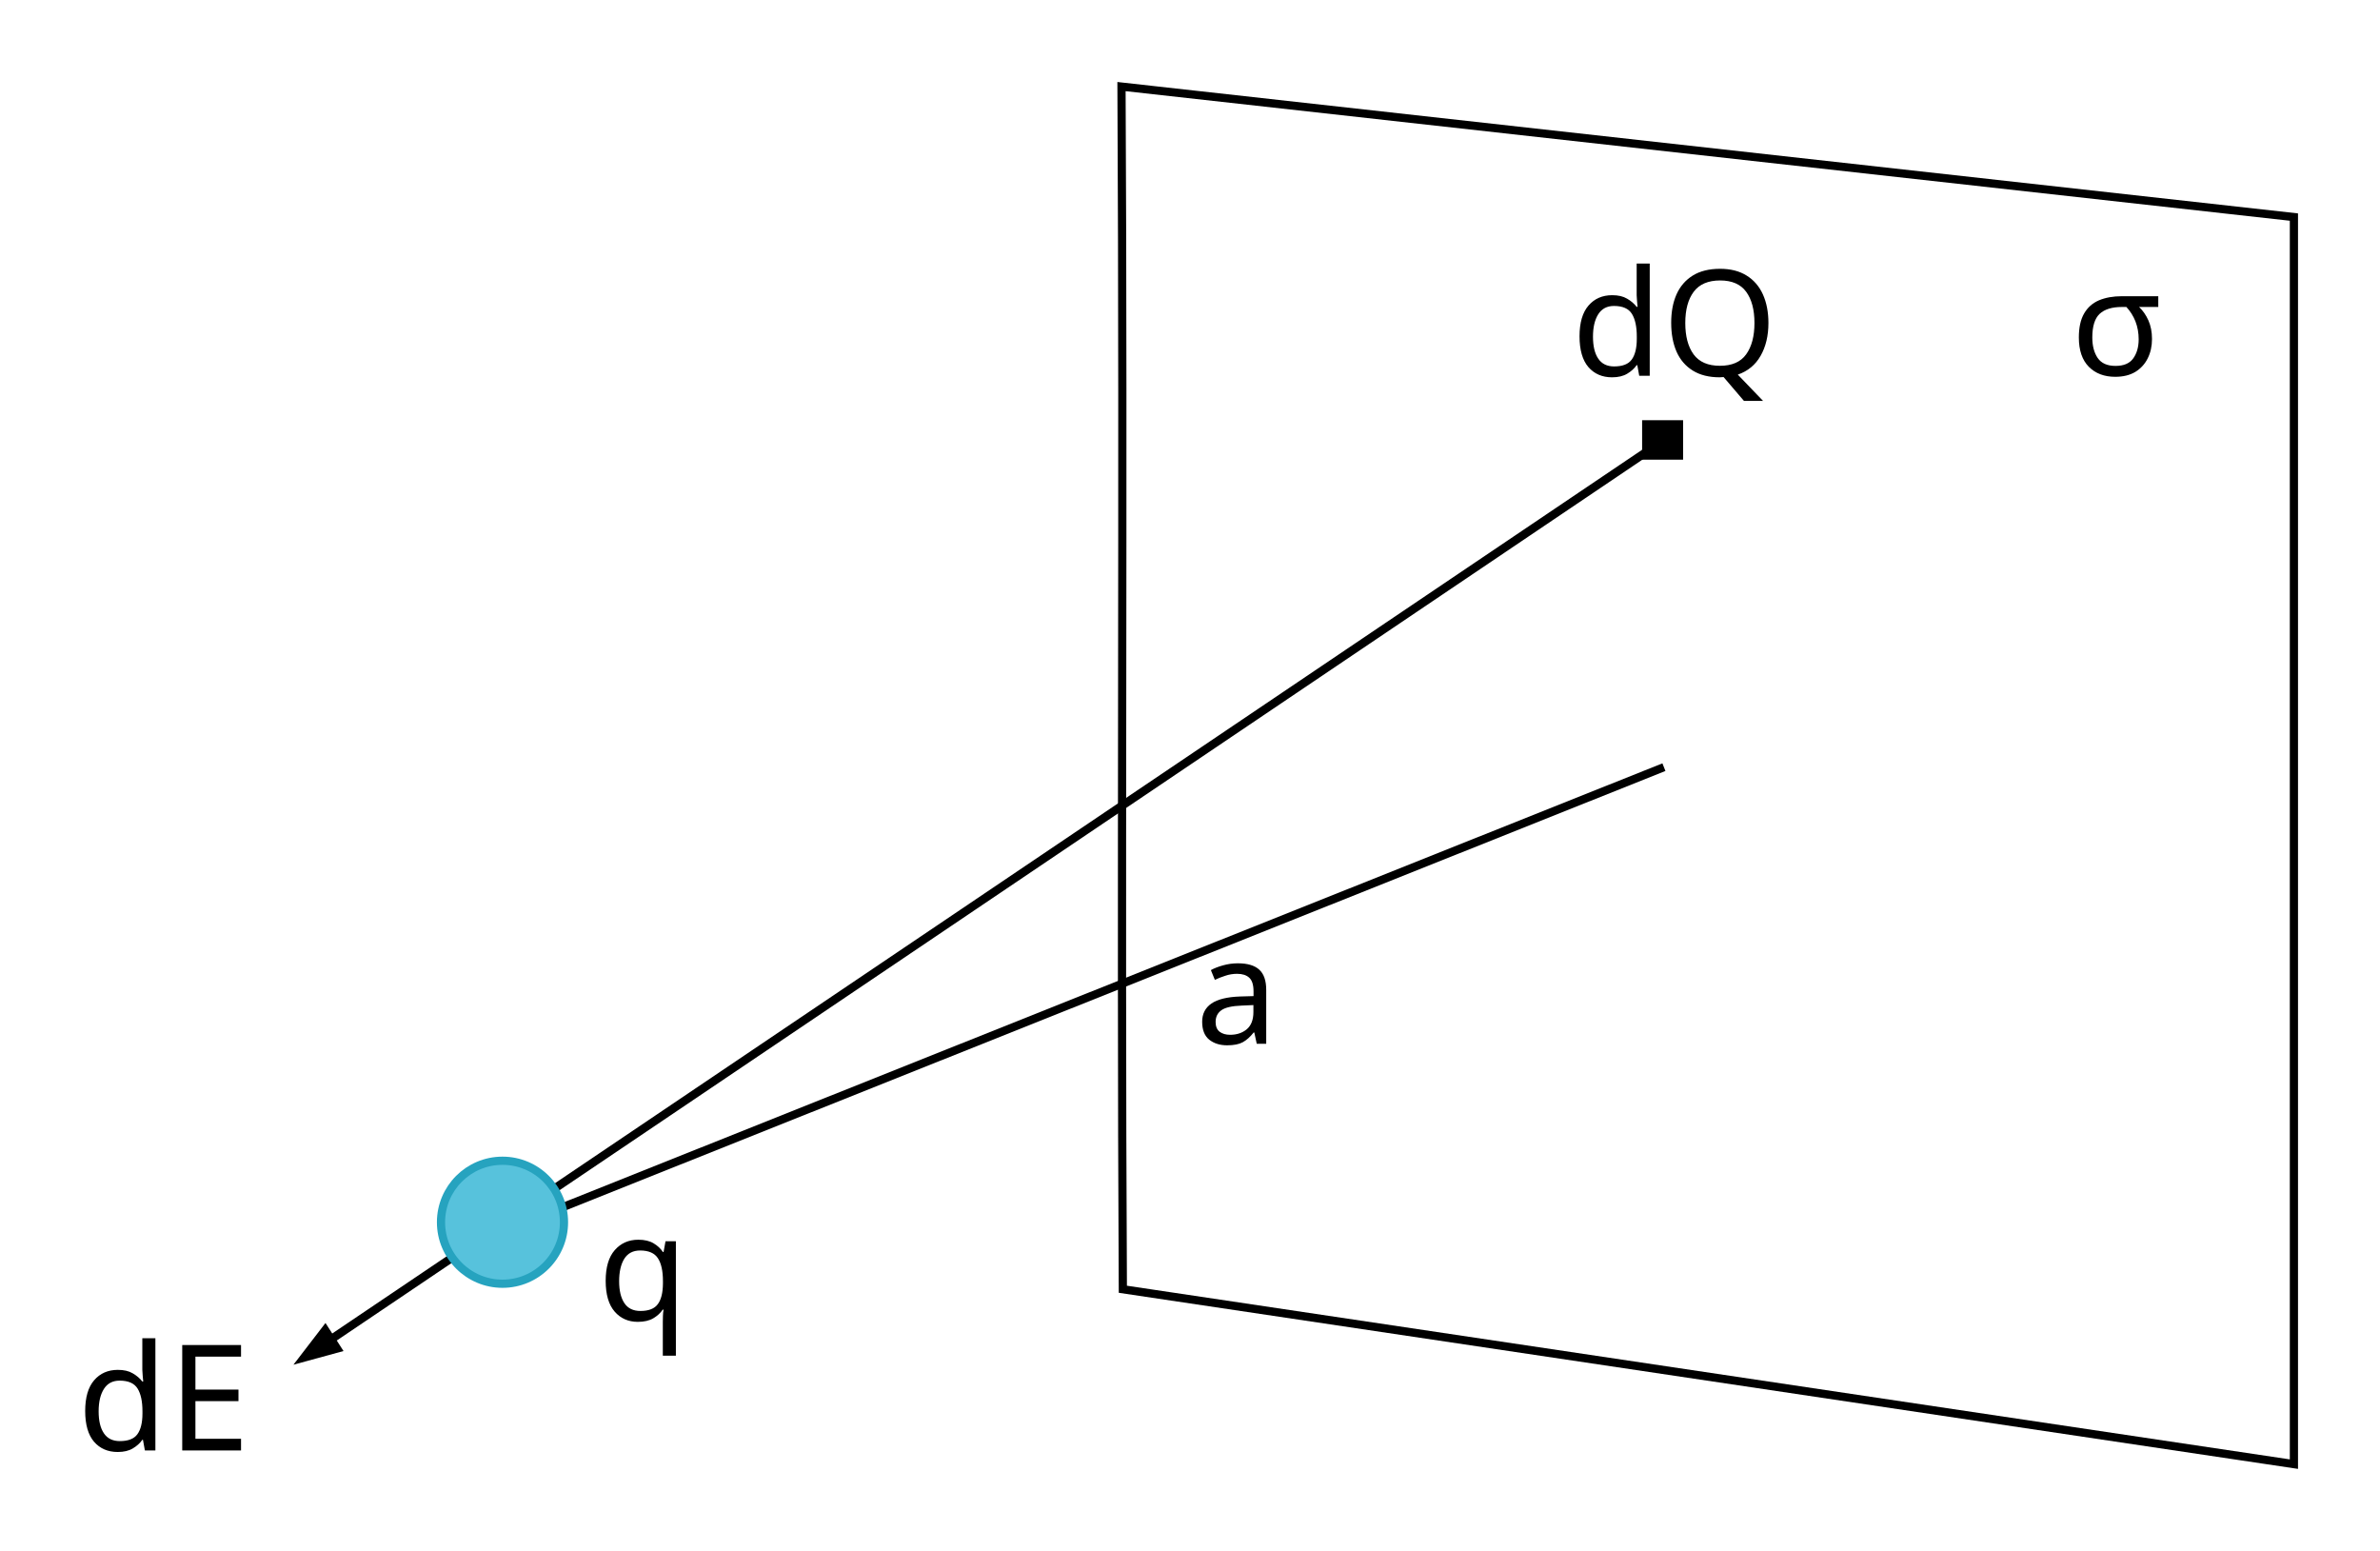
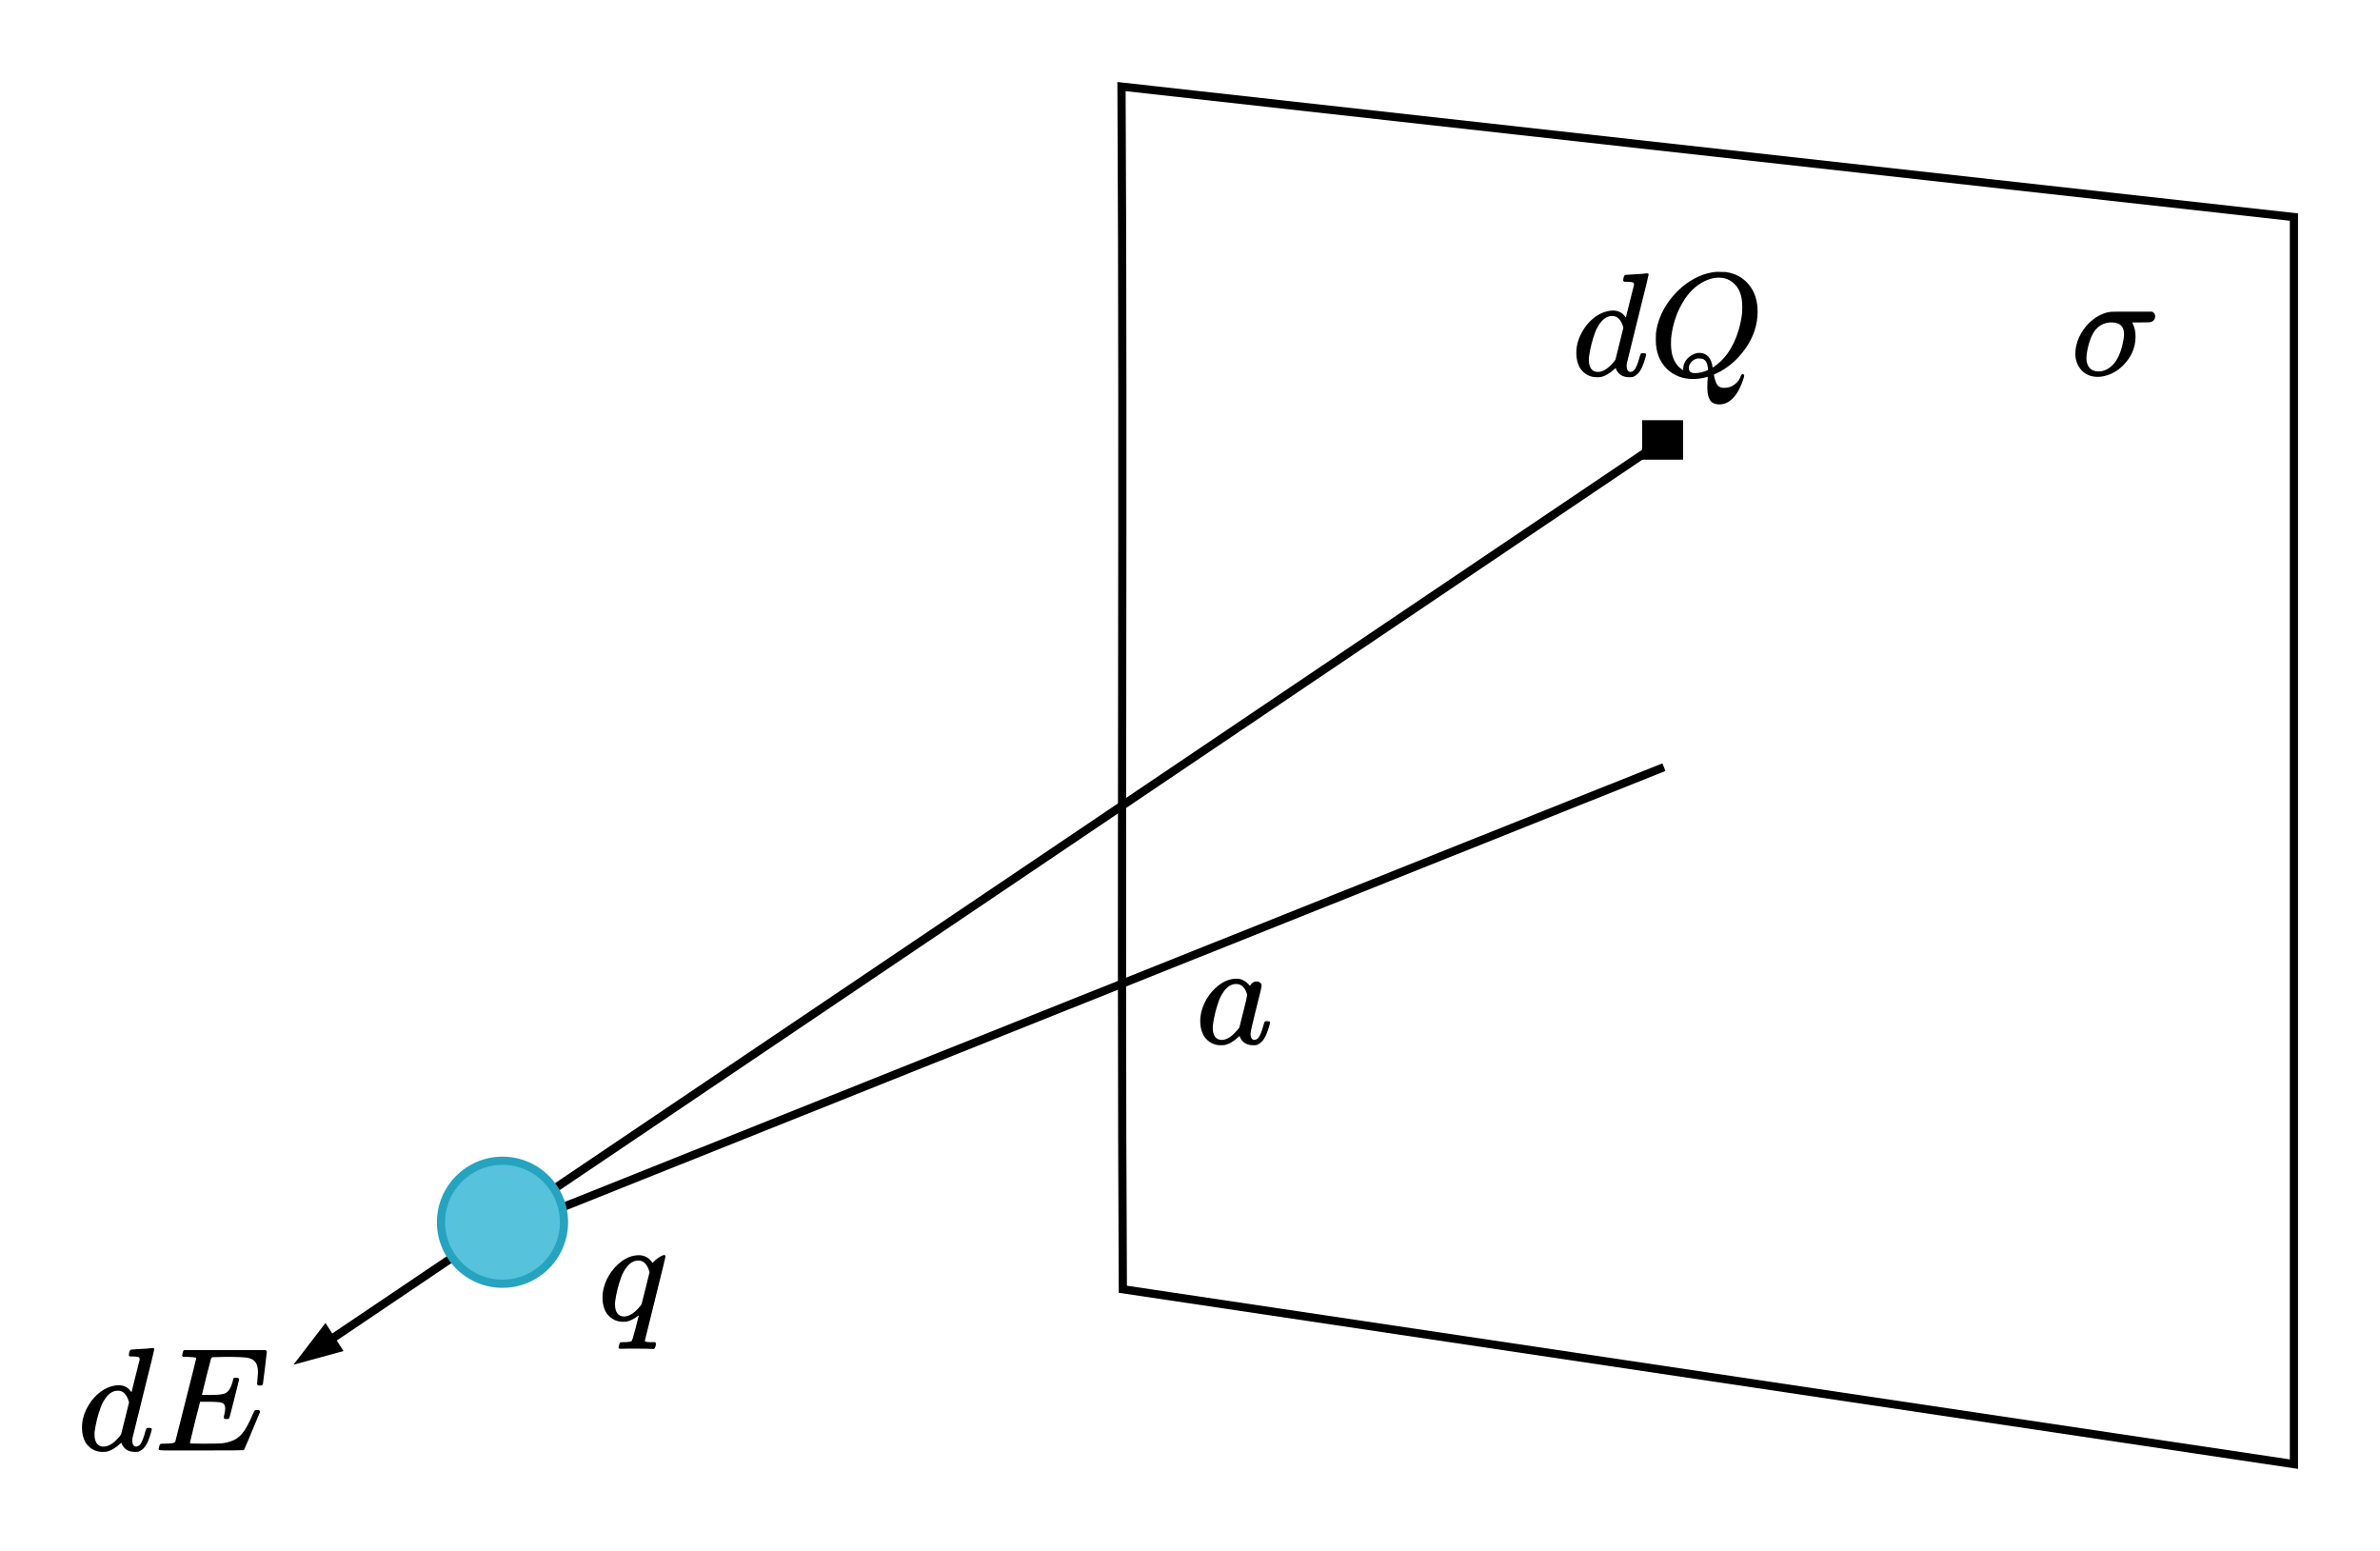
<svg xmlns="http://www.w3.org/2000/svg" width="290.29pt" height="189.139pt" viewBox="0 0 290.29 189.139" version="1.1" id="svg3336">
  <defs id="defs3338">
    <g id="g3340">
      <symbol overflow="visible" id="glyph0-0" style="overflow:visible">
        <path style="stroke:none" d="m 4.984,-4.281 0,-0.188 C 4.984,-4.602 4.988,-4.723 5,-4.828 5.02,-4.941 5.062,-5.055 5.125,-5.172 5.195,-5.297 5.289,-5.438 5.406,-5.594 5.531,-5.75 5.703,-5.941 5.922,-6.172 6.055,-6.316 6.176,-6.457 6.281,-6.594 6.395,-6.727 6.488,-6.867 6.562,-7.016 6.645,-7.172 6.707,-7.332 6.75,-7.5 6.801,-7.664 6.828,-7.852 6.828,-8.062 6.828,-8.5 6.727,-8.836 6.531,-9.078 6.344,-9.316 6.066,-9.438 5.703,-9.438 c -0.188,0 -0.355,0.031 -0.5,0.094 -0.137,0.055 -0.258,0.133 -0.359,0.234 -0.105,0.105 -0.195,0.23 -0.266,0.375 -0.074,0.148 -0.137,0.309 -0.188,0.484 l -0.844,0 0,-1.141 c 0.344,-0.176 0.719,-0.332 1.125,-0.469 0.406,-0.133 0.801,-0.203 1.188,-0.203 0.414,0 0.766,0.047 1.047,0.141 0.289,0.086 0.523,0.199 0.703,0.344 0.188,0.148 0.32,0.324 0.406,0.531 0.082,0.211 0.125,0.434 0.125,0.672 0,0.219 -0.027,0.422 -0.078,0.609 -0.043,0.18 -0.117,0.355 -0.219,0.531 C 7.738,-7.055 7.598,-6.863 7.422,-6.656 7.242,-6.445 7.031,-6.211 6.781,-5.953 6.594,-5.754 6.441,-5.594 6.328,-5.469 6.211,-5.344 6.125,-5.223 6.062,-5.109 6.008,-4.992 5.973,-4.875 5.953,-4.75 c -0.023,0.117 -0.031,0.258 -0.031,0.422 l 0,0.047 z m 1.094,0.969 0,1.406 -1.266,0 0,-1.406 z m 3.188,2.5 0,-10.359 -6.688,0 0,10.359 z m 0.906,-11.172 0,11.984 -8.5,0 0,-11.984 z m 0,0" id="path3343" />
      </symbol>
      <symbol overflow="visible" id="glyph0-1" style="overflow:visible">
        <path style="stroke:none" d="M 2.875,-4.75 C 2.227,-4.438 1.453,-4.113 0.547,-3.781 L 0.344,-4.516 c 0.945,-0.32 1.852,-0.688 2.719,-1.094 l 0.547,-2.5 C 3.941,-9.598 4.406,-10.707 5,-11.438 c 0.594,-0.727 1.301,-1.094 2.125,-1.094 0.395,0 0.719,0.086 0.969,0.25 0.25,0.168 0.43,0.391 0.547,0.672 0.113,0.281 0.172,0.594 0.172,0.938 0,0.543 -0.133,1.117 -0.391,1.719 -0.25,0.594 -0.684,1.188 -1.297,1.781 C 6.508,-6.586 5.617,-5.988 4.453,-5.375 l -0.562,2.531 C 3.754,-2.258 3.688,-1.82 3.688,-1.531 c 0,0.23 0.039,0.398 0.125,0.5 0.094,0.105 0.219,0.156 0.375,0.156 0.164,0 0.32,-0.035 0.469,-0.109 0.145,-0.07 0.297,-0.18 0.453,-0.328 0.156,-0.145 0.312,-0.316 0.469,-0.516 0.156,-0.195 0.332,-0.441 0.531,-0.734 l 0.625,0.453 c -0.406,0.555 -0.762,0.98 -1.062,1.281 C 5.379,-0.535 5.062,-0.301 4.719,-0.125 4.375,0.051 4.008,0.141 3.625,0.141 3.188,0.141 2.844,0.008 2.594,-0.25 2.352,-0.52 2.234,-0.883 2.234,-1.344 c 0,-0.445 0.082,-1.016 0.25,-1.703 z M 4.641,-6.234 C 5.609,-6.828 6.352,-7.531 6.875,-8.344 c 0.531,-0.82 0.797,-1.672 0.797,-2.547 0,-0.301 -0.059,-0.531 -0.172,-0.688 -0.117,-0.164 -0.277,-0.25 -0.484,-0.25 -0.293,0 -0.547,0.117 -0.766,0.344 -0.211,0.219 -0.402,0.559 -0.578,1.016 -0.168,0.449 -0.336,1.047 -0.5,1.797 z m 0,0" id="path3346" />
      </symbol>
      <symbol overflow="visible" id="glyph1-0" style="overflow:visible">
        <path style="stroke:none" d="m 2.5,0 0,-11.25 9,0 0,11.25 z m 0.281,-0.281 8.438,0 0,-10.688 -8.438,0 z m 0,0" id="path3349" />
      </symbol>
      <symbol overflow="visible" id="glyph1-1" style="overflow:visible">
        <path style="stroke:none" d="m 5.125,-1.156 c -0.824,0.637 -1.344,1.008 -1.562,1.109 -0.312,0.145 -0.648,0.219 -1,0.219 -0.562,0 -1.027,-0.188 -1.391,-0.562 -0.355,-0.383 -0.531,-0.891 -0.531,-1.516 0,-0.395 0.086,-0.734 0.266,-1.016 0.238,-0.406 0.656,-0.781 1.25,-1.125 C 2.75,-4.398 3.738,-4.828 5.125,-5.328 l 0,-0.328 C 5.125,-6.457 4.992,-7.004 4.734,-7.297 4.484,-7.598 4.113,-7.75 3.625,-7.75 c -0.367,0 -0.656,0.102 -0.875,0.297 -0.219,0.199 -0.328,0.43 -0.328,0.688 l 0.016,0.5 c 0,0.273 -0.074,0.48 -0.219,0.625 -0.137,0.148 -0.312,0.219 -0.531,0.219 -0.219,0 -0.398,-0.07 -0.531,-0.219 -0.137,-0.156 -0.203,-0.363 -0.203,-0.625 0,-0.5 0.254,-0.957 0.766,-1.375 0.52,-0.426 1.242,-0.641 2.172,-0.641 0.719,0 1.305,0.121 1.766,0.359 0.344,0.18 0.598,0.461 0.766,0.844 0.102,0.25 0.156,0.766 0.156,1.547 l 0,2.734 c 0,0.773 0.008,1.246 0.031,1.422 0.031,0.168 0.078,0.281 0.141,0.344 0.07,0.055 0.156,0.078 0.25,0.078 0.094,0 0.176,-0.02 0.25,-0.062 0.113,-0.07 0.348,-0.285 0.703,-0.641 l 0,0.5 c -0.656,0.875 -1.281,1.312 -1.875,1.312 -0.293,0 -0.523,-0.102 -0.688,-0.297 C 5.223,-0.336 5.133,-0.676 5.125,-1.156 Z m 0,-0.578 0,-3.062 c -0.887,0.355 -1.461,0.605 -1.719,0.75 C 2.945,-3.797 2.617,-3.531 2.422,-3.25 2.223,-2.969 2.125,-2.66 2.125,-2.328 c 0,0.43 0.125,0.781 0.375,1.062 0.25,0.273 0.535,0.406 0.859,0.406 0.445,0 1.035,-0.289 1.766,-0.875 z m 0,0" id="path3352" />
      </symbol>
      <symbol overflow="visible" id="glyph1-2" style="overflow:visible">
        <path style="stroke:none" d="M 6.25,-0.906 C 5.852,-0.5 5.469,-0.203 5.094,-0.016 4.719,0.16 4.316,0.25 3.891,0.25 3.004,0.25 2.234,-0.113 1.578,-0.844 0.922,-1.582 0.594,-2.531 0.594,-3.688 c 0,-1.156 0.363,-2.211 1.094,-3.172 0.727,-0.957 1.66,-1.438 2.797,-1.438 0.719,0 1.305,0.227 1.766,0.672 l 0,-1.484 c 0,-0.914 -0.023,-1.477 -0.062,-1.688 -0.043,-0.219 -0.109,-0.363 -0.203,-0.438 -0.094,-0.07 -0.215,-0.109 -0.359,-0.109 -0.156,0 -0.359,0.047 -0.609,0.141 L 4.906,-11.516 7.297,-12.5 l 0.406,0 0,9.312 c 0,0.938 0.02,1.512 0.062,1.719 0.039,0.211 0.109,0.355 0.203,0.438 0.102,0.086 0.219,0.125 0.344,0.125 0.156,0 0.367,-0.051 0.641,-0.156 l 0.094,0.312 -2.391,1 -0.406,0 z m 0,-0.609 0,-4.156 C 6.219,-6.066 6.113,-6.426 5.938,-6.75 5.758,-7.082 5.523,-7.332 5.234,-7.5 4.941,-7.664 4.66,-7.75 4.391,-7.75 3.867,-7.75 3.406,-7.52 3,-7.062 c -0.531,0.617 -0.797,1.508 -0.797,2.672 0,1.188 0.254,2.102 0.766,2.734 0.52,0.625 1.098,0.938 1.734,0.938 0.531,0 1.047,-0.266 1.547,-0.797 z m 0,0" id="path3355" />
      </symbol>
      <symbol overflow="visible" id="glyph2-0" style="overflow:visible">
        <path style="stroke:none" d="m 2.5,0 0,-11.25 9,0 0,11.25 z m 0.281,-0.281 8.438,0 0,-10.688 -8.438,0 z m 0,0" id="path3358" />
      </symbol>
      <symbol overflow="visible" id="glyph2-1" style="overflow:visible">
        <path style="stroke:none" d="m 8.531,-7.953 -2.875,9.938 c -0.125,0.445 -0.188,0.738 -0.188,0.875 0,0.133 0.031,0.25 0.094,0.344 0.07,0.094 0.164,0.164 0.281,0.219 0.188,0.07 0.426,0.109 0.719,0.109 l -0.094,0.312 -4.203,0 0.078,-0.312 C 2.914,3.477 3.273,3.426 3.422,3.375 3.641,3.289 3.82,3.145 3.969,2.938 4.113,2.738 4.273,2.32 4.453,1.688 L 5.656,-2.641 C 4.883,-1.516 4.164,-0.723 3.5,-0.266 3.02,0.055 2.578,0.219 2.172,0.219 1.586,0.219 1.145,-0.02 0.844,-0.5 0.539,-0.977 0.391,-1.492 0.391,-2.047 c 0,-0.883 0.27,-1.812 0.812,-2.781 C 1.754,-5.805 2.473,-6.602 3.359,-7.219 4.055,-7.707 4.688,-7.953 5.25,-7.953 c 0.414,0 0.758,0.105 1.031,0.312 C 6.551,-7.441 6.75,-7.125 6.875,-6.688 l 0.281,-0.984 z m -2,1.719 c 0,-0.375 -0.117,-0.68 -0.344,-0.922 -0.23,-0.25 -0.512,-0.375 -0.844,-0.375 -0.719,0 -1.477,0.621 -2.266,1.859 -0.781,1.23 -1.172,2.387 -1.172,3.469 0,0.449 0.094,0.789 0.281,1.016 0.195,0.219 0.438,0.328 0.719,0.328 0.363,0 0.77,-0.195 1.219,-0.594 0.688,-0.602 1.258,-1.375 1.719,-2.312 0.457,-0.945 0.688,-1.77 0.688,-2.469 z m 0,0" id="path3361" />
      </symbol>
      <symbol overflow="visible" id="glyph2-2" style="overflow:visible">
        <path style="stroke:none" d="M 5.266,0.266 3,2.109 c 0.352,-0.062 0.68,-0.094 0.984,-0.094 0.301,0 0.57,0.016 0.812,0.047 0.25,0.039 0.781,0.148 1.594,0.328 0.82,0.188 1.539,0.281 2.156,0.281 0.645,0 1.191,-0.117 1.641,-0.344 0.457,-0.219 0.898,-0.594 1.328,-1.125 L 11.812,1.344 C 11.207,2.207 10.492,2.832 9.672,3.219 8.859,3.602 7.988,3.797 7.062,3.797 6.551,3.797 5.852,3.695 4.969,3.5 3.613,3.195 2.672,3.047 2.141,3.047 1.93,3.047 1.758,3.062 1.625,3.094 1.5,3.125 1.312,3.195 1.062,3.312 L 0.859,3.062 4.453,0.219 C 3.336,0.062 2.492,-0.426 1.922,-1.25 1.348,-2.07 1.062,-2.953 1.062,-3.891 1.062,-5.172 1.445,-6.5 2.219,-7.875 3,-9.25 3.992,-10.312 5.203,-11.062 c 1.207,-0.75 2.395,-1.125 3.562,-1.125 0.875,0 1.613,0.18 2.219,0.531 0.613,0.344 1.086,0.855 1.422,1.531 0.332,0.668 0.5,1.355 0.5,2.062 0,1.344 -0.387,2.711 -1.156,4.094 -0.762,1.375 -1.715,2.422 -2.859,3.141 -1.137,0.711 -2.344,1.07 -3.625,1.094 z M 8.562,-11.625 c -0.586,0 -1.156,0.148 -1.719,0.438 -0.562,0.281 -1.121,0.758 -1.672,1.422 C 4.617,-9.109 4.125,-8.25 3.688,-7.188 3.156,-5.875 2.891,-4.633 2.891,-3.469 c 0,0.836 0.211,1.574 0.641,2.219 0.426,0.637 1.082,0.953 1.969,0.953 0.531,0 1.051,-0.129 1.562,-0.391 0.52,-0.258 1.055,-0.707 1.609,-1.344 0.695,-0.812 1.281,-1.836 1.75,-3.078 0.477,-1.25 0.719,-2.41 0.719,-3.484 0,-0.789 -0.215,-1.492 -0.641,-2.109 C 10.07,-11.316 9.426,-11.625 8.562,-11.625 Z m 0,0" id="path3364" />
      </symbol>
      <symbol overflow="visible" id="glyph2-3" style="overflow:visible">
        <path style="stroke:none" d="M 0.938,-7.469 3.969,-7.953 2.703,-3.688 c 1.031,-1.75 1.961,-2.973 2.797,-3.672 0.477,-0.395 0.863,-0.594 1.156,-0.594 0.195,0 0.348,0.059 0.453,0.172 0.113,0.117 0.172,0.281 0.172,0.5 0,0.387 -0.102,0.758 -0.297,1.109 C 6.848,-5.91 6.645,-5.781 6.375,-5.781 c -0.137,0 -0.25,-0.039 -0.344,-0.125 C 5.938,-6 5.879,-6.133 5.859,-6.312 5.848,-6.426 5.82,-6.504 5.781,-6.547 c -0.055,-0.039 -0.109,-0.062 -0.172,-0.062 -0.105,0 -0.199,0.023 -0.281,0.062 C 5.172,-6.461 4.938,-6.234 4.625,-5.859 4.145,-5.285 3.617,-4.539 3.047,-3.625 2.805,-3.238 2.598,-2.801 2.422,-2.312 2.172,-1.645 2.031,-1.242 2,-1.109 L 1.719,0 0.375,0 2,-5.453 C 2.188,-6.086 2.281,-6.539 2.281,-6.812 2.281,-6.914 2.234,-7.004 2.141,-7.078 2.023,-7.172 1.867,-7.219 1.672,-7.219 1.555,-7.219 1.332,-7.191 1,-7.141 Z m 0,0" id="path3367" />
      </symbol>
      <symbol overflow="visible" id="glyph2-4" style="overflow:visible">
        <path style="stroke:none" d="m 5.828,-11.281 -1.359,4.719 1.109,0 c 0.801,0 1.379,-0.117 1.734,-0.359 0.352,-0.25 0.66,-0.703 0.922,-1.359 l 0.328,0 -1.219,4.328 -0.359,0 c 0.102,-0.363 0.156,-0.676 0.156,-0.938 0,-0.25 -0.055,-0.445 -0.156,-0.594 C 6.891,-5.641 6.75,-5.754 6.562,-5.828 6.383,-5.898 6.008,-5.938 5.438,-5.938 l -1.125,0 L 3.156,-2 c -0.117,0.387 -0.172,0.68 -0.172,0.875 0,0.156 0.07,0.293 0.219,0.406 0.102,0.086 0.352,0.125 0.75,0.125 l 1.062,0 C 6.148,-0.594 7.062,-0.797 7.75,-1.203 8.445,-1.609 9.066,-2.312 9.609,-3.312 l 0.328,0 L 8.812,0 -0.406,0 -0.297,-0.328 c 0.457,-0.008 0.77,-0.051 0.938,-0.125 0.227,-0.102 0.395,-0.238 0.5,-0.406 0.156,-0.238 0.344,-0.738 0.562,-1.5 l 2.094,-7.188 c 0.164,-0.582 0.25,-1.023 0.25,-1.328 0,-0.227 -0.078,-0.406 -0.234,-0.531 -0.156,-0.125 -0.461,-0.188 -0.906,-0.188 l -0.188,0 0.109,-0.328 8.547,0 -0.734,2.875 -0.328,0 c 0.039,-0.27 0.062,-0.492 0.062,-0.672 0,-0.312 -0.074,-0.57 -0.219,-0.781 -0.199,-0.27 -0.492,-0.477 -0.875,-0.625 C 9,-11.227 8.352,-11.281 7.344,-11.281 Z m 0,0" id="path3370" />
      </symbol>
      <symbol overflow="visible" id="glyph3-0" style="overflow:visible">
        <path style="stroke:none" d="m 2.5,0 0,-11.25 9,0 0,11.25 z m 0.281,-0.281 8.438,0 0,-10.688 -8.438,0 z m 0,0" id="path3373" />
      </symbol>
      <symbol overflow="visible" id="glyph3-1" style="overflow:visible">
        <path style="stroke:none" d="m 6.688,-12.5 c 1.625,0 2.438,1.117 2.438,3.344 0,1.355 -0.328,2.852 -0.984,4.484 C 7.484,-3.035 6.727,-1.812 5.875,-1 5.031,-0.188 4.16,0.219 3.266,0.219 c -0.73,0 -1.324,-0.312 -1.781,-0.938 -0.461,-0.625 -0.688,-1.406 -0.688,-2.344 0,-0.594 0.129,-1.414 0.391,-2.469 0.258,-1.062 0.656,-2.129 1.188,-3.203 0.531,-1.07 1.191,-1.969 1.984,-2.688 C 5.148,-12.141 5.926,-12.5 6.688,-12.5 Z m 0.547,5.984 c 0.395,-1.238 0.594,-2.441 0.594,-3.609 0,-1.332 -0.383,-2 -1.141,-2 -0.656,0 -1.309,0.5 -1.953,1.5 -0.637,1 -1.219,2.371 -1.75,4.109 z m -4.422,0.5 C 2.27,-4.336 2,-3.051 2,-2.156 c 0,0.586 0.117,1.062 0.359,1.438 0.238,0.375 0.598,0.562 1.078,0.562 0.395,0 0.766,-0.156 1.109,-0.469 C 4.891,-0.938 5.289,-1.57 5.75,-2.531 6.219,-3.5 6.656,-4.66 7.062,-6.016 Z m 0,0" id="path3376" />
      </symbol>
    </g>
  </defs>
  <path id="path3381" d="m 136.79,10.559 143,15.914 0,152.086 -142.836,-21.328 c -0.27,-50.391 0.109,-96.281 -0.164,-146.672 z m 0,0" style="fill:none;stroke:#000000;stroke-width:1;stroke-linecap:butt;stroke-linejoin:miter;stroke-miterlimit:8;stroke-opacity:1" />
  <path id="path3385" d="M 65.79,148.356 202.95,93.559" style="fill:none;stroke:#000000;stroke-width:1;stroke-linecap:butt;stroke-linejoin:miter;stroke-miterlimit:8;stroke-opacity:1" />
  <path id="path3407" d="m 200.839,51.796 3.901,0 0,3.714 -3.901,0 z m 0,0" style="fill:#000000;fill-opacity:1;fill-rule:nonzero;stroke:#000000;stroke-width:1.099;stroke-linecap:butt;stroke-linejoin:miter;stroke-miterlimit:8;stroke-opacity:1" />
  <path id="path3409" d="M 202.329,53.477 40.524,162.626 l -0.824,-1.28 -3.91,5.089 6.109,-1.668 -0.824,-1.284 L 202.88,54.334 Z m 0,0" style="fill:#000000;fill-opacity:1;fill-rule:nonzero;stroke:none" />
  <path id="path3443" d="m 53.79,149.059 c 0,-4.141 3.359,-7.5 7.5,-7.5 4.141,0 7.5,3.359 7.5,7.5 0,4.141 -3.359,7.5 -7.5,7.5 -4.141,0 -7.5,-3.359 -7.5,-7.5 z m 0,0" style="fill:#57c2dc;fill-opacity:1;fill-rule:nonzero;stroke:#26a3bf;stroke-width:1;stroke-linecap:butt;stroke-linejoin:miter;stroke-miterlimit:8;stroke-opacity:1" />
-   <text xml:space="preserve" style="font-style:normal;font-variant:normal;font-weight:normal;font-stretch:normal;font-size:32px;line-height:125%;font-family:KaTeX_Main;-inkscape-font-specification:'KaTeX_Main, Normal';text-align:start;letter-spacing:0px;word-spacing:0px;writing-mode:lr-tb;text-anchor:start;fill:#000000;fill-opacity:1;stroke:none;stroke-width:1px;stroke-linecap:butt;stroke-linejoin:miter;stroke-opacity:1" x="191.671" y="45.827" id="text41261">
-     <tspan id="tspan41263" x="191.671" y="45.827" style="font-style:normal;font-variant:normal;font-weight:normal;font-stretch:normal;font-size:18px;line-height:125%;font-family:KaTeX_Math;-inkscape-font-specification:'KaTeX_Math, Normal';text-align:start;writing-mode:lr-tb;text-anchor:start">dQ</tspan>
-   </text>
-   <text xml:space="preserve" style="font-style:normal;font-variant:normal;font-weight:normal;font-stretch:normal;font-size:32px;line-height:125%;font-family:KaTeX_Main;-inkscape-font-specification:'KaTeX_Main, Normal';text-align:start;letter-spacing:0px;word-spacing:0px;writing-mode:lr-tb;text-anchor:start;fill:#000000;fill-opacity:1;stroke:none;stroke-width:1px;stroke-linecap:butt;stroke-linejoin:miter;stroke-opacity:1" x="145.799" y="127.293" id="text41261-7">
-     <tspan id="tspan41263-9" x="145.799" y="127.293" style="font-style:normal;font-variant:normal;font-weight:normal;font-stretch:normal;font-size:18px;line-height:125%;font-family:KaTeX_Math;-inkscape-font-specification:'KaTeX_Math, Normal';text-align:start;writing-mode:lr-tb;text-anchor:start">a</tspan>
-   </text>
-   <text xml:space="preserve" style="font-style:normal;font-variant:normal;font-weight:normal;font-stretch:normal;font-size:32px;line-height:125%;font-family:KaTeX_Main;-inkscape-font-specification:'KaTeX_Main, Normal';text-align:start;letter-spacing:0px;word-spacing:0px;writing-mode:lr-tb;text-anchor:start;fill:#000000;fill-opacity:1;stroke:none;stroke-width:1px;stroke-linecap:butt;stroke-linejoin:miter;stroke-opacity:1" x="9.406" y="176.891" id="text41261-1">
-     <tspan id="tspan41263-32" x="9.406" y="176.891" style="font-style:normal;font-variant:normal;font-weight:normal;font-stretch:normal;font-size:18px;line-height:125%;font-family:KaTeX_Math;-inkscape-font-specification:'KaTeX_Math, Normal';text-align:start;writing-mode:lr-tb;text-anchor:start">dE</tspan>
-   </text>
-   <text xml:space="preserve" style="font-style:normal;font-variant:normal;font-weight:normal;font-stretch:normal;font-size:32px;line-height:125%;font-family:KaTeX_Main;-inkscape-font-specification:'KaTeX_Main, Normal';text-align:start;letter-spacing:0px;word-spacing:0px;writing-mode:lr-tb;text-anchor:start;fill:#000000;fill-opacity:1;stroke:none;stroke-width:1px;stroke-linecap:butt;stroke-linejoin:miter;stroke-opacity:1" x="72.891" y="161.019" id="text41261-90">
-     <tspan id="tspan41263-90" x="72.891" y="161.019" style="font-style:normal;font-variant:normal;font-weight:normal;font-stretch:normal;font-size:18px;line-height:125%;font-family:KaTeX_Math;-inkscape-font-specification:'KaTeX_Math, Normal';text-align:start;writing-mode:lr-tb;text-anchor:start">q</tspan>
-   </text>
-   <text xml:space="preserve" style="font-style:normal;font-variant:normal;font-weight:normal;font-stretch:normal;font-size:18px;line-height:125%;font-family:KaTeX_Math;-inkscape-font-specification:'KaTeX_Math, Normal';text-align:start;letter-spacing:0px;word-spacing:0px;writing-mode:lr-tb;text-anchor:start;fill:#000000;fill-opacity:1;stroke:none;stroke-width:1px;stroke-linecap:butt;stroke-linejoin:miter;stroke-opacity:1" x="252.573" y="45.765" id="text4215">
-     <tspan id="tspan4217" x="252.573" y="45.765">σ</tspan>
-   </text>
+   <g style="font-style:normal;font-variant:normal;font-weight:normal;font-stretch:normal;font-size:32px;line-height:125%;font-family:KaTeX_Main;-inkscape-font-specification:'KaTeX_Main, Normal';text-align:start;letter-spacing:0px;word-spacing:0px;writing-mode:lr-tb;text-anchor:start;fill:#000000;fill-opacity:1;stroke:none;stroke-width:1px;stroke-linecap:butt;stroke-linejoin:miter;stroke-opacity:1" id="text41261">
+     <path d="m 199.555,33.443 q 0.27,-0.018 0.612,-0.036 0.342,-0.036 0.504,-0.054 0.18,-0.018 0.198,-0.018 0.216,0 0.216,0.144 0,0.126 -1.332,5.454 -1.314,5.31 -1.332,5.4 -0.018,0.09 -0.018,0.27 0,0.756 0.504,0.756 0.162,-0.018 0.36,-0.162 0.378,-0.36 0.738,-1.728 0.108,-0.36 0.18,-0.378 0.036,-0.018 0.18,-0.018 l 0.072,0 q 0.342,0 0.342,0.144 0,0.072 -0.054,0.288 -0.396,1.512 -0.972,2.088 -0.234,0.234 -0.576,0.378 -0.144,0.036 -0.432,0.036 -1.134,0 -1.584,-0.882 -0.09,-0.234 -0.09,-0.216 -0.018,-0.018 -0.072,0.018 -0.036,0.036 -0.072,0.072 -0.864,0.81 -1.71,0.99 -0.108,0.018 -0.45,0.018 -1.188,0 -1.962,-0.99 -0.54,-0.792 -0.54,-2.016 0,-1.674 1.224,-3.312 1.116,-1.368 2.484,-1.71 0.378,-0.108 0.738,-0.108 0.99,0 1.512,0.756 0.09,0.108 0.09,0.072 0.018,-0.072 0.486,-1.962 0.486,-1.908 0.504,-1.998 0,-0.216 -0.108,-0.288 -0.198,-0.072 -0.72,-0.09 l -0.378,0 q -0.108,-0.108 -0.126,-0.144 0,-0.036 0.054,-0.342 0.09,-0.342 0.234,-0.342 0.018,0 0.18,-0.018 0.18,-0.018 0.486,-0.036 0.324,-0.018 0.63,-0.036 z m -1.548,6.516 q -0.396,-1.422 -1.35,-1.422 -0.72,0 -1.278,0.612 -0.54,0.612 -0.828,1.404 -0.522,1.422 -0.738,2.952 0,0.054 -0.018,0.198 0,0.144 0,0.216 0,0.648 0.27,1.044 0.288,0.396 0.828,0.396 0.954,0 1.998,-1.296 l 0.144,-0.198 q 0.162,-0.648 0.486,-1.944 0.324,-1.314 0.486,-1.962 z" style="font-style:normal;font-variant:normal;font-weight:normal;font-stretch:normal;font-size:18px;line-height:125%;font-family:KaTeX_Math;-inkscape-font-specification:'KaTeX_Math, Normal';text-align:start;writing-mode:lr-tb;text-anchor:start" id="path4187" />
+     <path d="m 208.24,47.267 q 0,-0.198 0.018,-0.666 0.036,-0.45 0.036,-0.576 l 0,-0.072 -0.27,0.072 q -0.828,0.198 -1.512,0.198 -1.908,0 -3.186,-1.224 -1.368,-1.332 -1.368,-3.564 0,-0.63 0.018,-0.81 0.324,-2.466 2.088,-4.536 0.504,-0.576 1.08,-1.08 1.998,-1.656 4.176,-1.854 l 0.306,0 q 0.684,0 0.864,0.018 1.764,0.252 2.826,1.548 1.062,1.296 1.062,3.276 0,2.412 -1.494,4.518 -1.494,2.088 -3.528,3.024 l -0.306,0.144 0,0.09 q 0,0.018 0.018,0.054 0.018,0.054 0.018,0.108 0.018,0.072 0.036,0.126 0.162,0.702 0.414,0.972 0.252,0.27 0.81,0.27 0.684,0 1.242,-0.432 0.558,-0.414 0.72,-0.99 0.108,-0.252 0.234,-0.252 0.162,0 0.198,0.162 0,0.108 -0.126,0.522 -0.738,2.178 -1.998,2.808 -0.45,0.198 -0.9,0.198 -0.828,0 -1.152,-0.54 -0.324,-0.522 -0.324,-1.512 z m -0.936,-4.23 q 0.648,0 1.062,0.468 0.432,0.468 0.522,1.332 l 0.234,-0.162 q 1.386,-0.954 2.232,-2.646 0.864,-1.692 1.134,-3.852 0.018,-0.18 0.018,-0.774 0,-2.106 -1.224,-3.006 -0.702,-0.54 -1.638,-0.54 -0.864,0 -1.764,0.45 -1.62,0.792 -2.7,2.682 -1.08,1.872 -1.35,4.212 -0.018,0.198 -0.018,0.738 0,1.872 0.972,2.826 0.432,0.378 0.522,0.378 l 0,-0.144 q 0,-0.81 0.63,-1.386 0.648,-0.576 1.368,-0.576 z m -0.594,2.466 q 0.828,0 1.62,-0.378 l -0.018,-0.18 q -0.072,-0.99 -0.666,-1.188 -0.216,-0.036 -0.342,-0.036 -0.054,0 -0.108,0 -0.054,-0.018 -0.072,-0.018 -0.072,0 -0.234,0.054 -0.36,0.108 -0.63,0.432 -0.27,0.306 -0.27,0.702 0,0.612 0.72,0.612 z" style="font-style:normal;font-variant:normal;font-weight:normal;font-stretch:normal;font-size:18px;line-height:125%;font-family:KaTeX_Math;-inkscape-font-specification:'KaTeX_Math, Normal';text-align:start;writing-mode:lr-tb;text-anchor:start" id="path4189" />
+   </g>
+   <g style="font-style:normal;font-variant:normal;font-weight:normal;font-stretch:normal;font-size:32px;line-height:125%;font-family:KaTeX_Main;-inkscape-font-specification:'KaTeX_Main, Normal';text-align:start;letter-spacing:0px;word-spacing:0px;writing-mode:lr-tb;text-anchor:start;fill:#000000;fill-opacity:1;stroke:none;stroke-width:1px;stroke-linecap:butt;stroke-linejoin:miter;stroke-opacity:1" id="text41261-7">
+     <path d="m 154.565,124.539 q 0.162,0 0.216,0.018 0.054,0 0.09,0.036 0.036,0.036 0.036,0.108 0,0.054 -0.054,0.27 -0.396,1.512 -0.972,2.088 -0.234,0.234 -0.576,0.378 -0.144,0.036 -0.432,0.036 -1.134,0 -1.584,-0.882 -0.09,-0.234 -0.09,-0.216 -0.018,-0.018 -0.072,0.018 -0.036,0.036 -0.072,0.072 -0.864,0.81 -1.71,0.99 -0.108,0.018 -0.45,0.018 -1.188,0 -1.962,-0.99 -0.54,-0.792 -0.54,-2.016 0,-0.288 0.018,-0.396 0.126,-1.152 0.738,-2.196 0.63,-1.062 1.494,-1.71 1.044,-0.81 2.196,-0.81 0.9,0 1.62,0.882 0.288,-0.54 0.828,-0.54 0.234,0 0.414,0.144 0.18,0.144 0.18,0.36 0,0.234 -0.684,2.898 -0.666,2.646 -0.666,2.97 0,0.756 0.504,0.756 0.162,-0.018 0.36,-0.162 0.378,-0.36 0.738,-1.728 0.108,-0.36 0.18,-0.378 0.036,-0.018 0.18,-0.018 l 0.072,0 z m -6.642,0.846 q 0,0.648 0.27,1.044 0.288,0.396 0.828,0.396 0.522,0 1.116,-0.432 0.216,-0.144 0.576,-0.54 0.378,-0.396 0.45,-0.54 0.036,-0.072 0.486,-1.926 0.468,-1.854 0.468,-1.998 0,-0.216 -0.198,-0.612 -0.396,-0.774 -1.134,-0.774 -0.72,0 -1.278,0.612 -0.54,0.612 -0.828,1.404 -0.522,1.422 -0.738,2.952 0,0.054 -0.018,0.198 0,0.144 0,0.216 z" style="font-style:normal;font-variant:normal;font-weight:normal;font-stretch:normal;font-size:18px;line-height:125%;font-family:KaTeX_Math;-inkscape-font-specification:'KaTeX_Math, Normal';text-align:start;writing-mode:lr-tb;text-anchor:start" id="path4184" />
+   </g>
+   <g style="font-style:normal;font-variant:normal;font-weight:normal;font-stretch:normal;font-size:32px;line-height:125%;font-family:KaTeX_Main;-inkscape-font-specification:'KaTeX_Main, Normal';text-align:start;letter-spacing:0px;word-spacing:0px;writing-mode:lr-tb;text-anchor:start;fill:#000000;fill-opacity:1;stroke:none;stroke-width:1px;stroke-linecap:butt;stroke-linejoin:miter;stroke-opacity:1" id="text41261-1">
+     <path d="m 17.29,164.507 q 0.27,-0.018 0.612,-0.036 0.342,-0.036 0.504,-0.054 0.18,-0.018 0.198,-0.018 0.216,0 0.216,0.144 0,0.126 -1.332,5.454 -1.314,5.31 -1.332,5.4 -0.018,0.09 -0.018,0.27 0,0.756 0.504,0.756 0.162,-0.018 0.36,-0.162 0.378,-0.36 0.738,-1.728 0.108,-0.36 0.18,-0.378 0.036,-0.018 0.18,-0.018 l 0.072,0 q 0.342,0 0.342,0.144 0,0.072 -0.054,0.288 -0.396,1.512 -0.972,2.088 -0.234,0.234 -0.576,0.378 -0.144,0.036 -0.432,0.036 -1.134,0 -1.584,-0.882 -0.09,-0.234 -0.09,-0.216 -0.018,-0.018 -0.072,0.018 -0.036,0.036 -0.072,0.072 -0.864,0.81 -1.71,0.99 -0.108,0.018 -0.45,0.018 -1.188,0 -1.962,-0.99 -0.54,-0.792 -0.54,-2.016 0,-1.674 1.224,-3.312 1.116,-1.368 2.484,-1.71 0.378,-0.108 0.738,-0.108 0.99,0 1.512,0.756 0.09,0.108 0.09,0.072 0.018,-0.072 0.486,-1.962 0.486,-1.908 0.504,-1.998 0,-0.216 -0.108,-0.288 -0.198,-0.072 -0.72,-0.09 l -0.378,0 q -0.108,-0.108 -0.126,-0.144 0,-0.036 0.054,-0.342 0.09,-0.342 0.234,-0.342 0.018,0 0.18,-0.018 0.18,-0.018 0.486,-0.036 0.324,-0.018 0.63,-0.036 z m -1.548,6.516 q -0.396,-1.422 -1.35,-1.422 -0.72,0 -1.278,0.612 -0.54,0.612 -0.828,1.404 -0.522,1.422 -0.738,2.952 0,0.054 -0.018,0.198 0,0.144 0,0.216 0,0.648 0.27,1.044 0.288,0.396 0.828,0.396 0.954,0 1.998,-1.296 l 0.144,-0.198 q 0.162,-0.648 0.486,-1.944 0.324,-1.314 0.486,-1.962 z" style="font-style:normal;font-variant:normal;font-weight:normal;font-stretch:normal;font-size:18px;line-height:125%;font-family:KaTeX_Math;-inkscape-font-specification:'KaTeX_Math, Normal';text-align:start;writing-mode:lr-tb;text-anchor:start" id="path4179" />
+     <path d="m 31.357,168.791 q 0,-0.18 0.054,-0.72 0.054,-0.54 0.054,-0.684 0,-0.792 -0.27,-1.206 -0.252,-0.414 -0.918,-0.576 -0.594,-0.126 -2.754,-0.126 -1.53,0.018 -1.602,0.036 -0.126,0.054 -0.18,0.18 -0.018,0.054 -0.576,2.214 -0.54,2.16 -0.54,2.196 0.414,0.018 0.864,0.018 l 0.162,0 q 1.17,0 1.674,-0.144 0.522,-0.162 0.81,-0.81 0.108,-0.198 0.27,-0.774 0.018,-0.054 0.018,-0.126 0.018,-0.09 0.018,-0.108 0.018,-0.036 0.036,-0.072 0.018,-0.036 0.054,-0.036 0.054,-0.018 0.108,-0.018 0.072,-0.018 0.18,-0.018 0.09,0 0.144,0.018 0.054,0 0.09,0.018 0.036,0.018 0.036,0.036 0.018,0 0.036,0.054 0.036,0.036 0.054,0.054 l -0.594,2.376 q -0.594,2.394 -0.648,2.43 -0.054,0.054 -0.288,0.054 -0.234,0 -0.288,-0.054 -0.108,-0.054 -0.018,-0.432 0.126,-0.468 0.126,-0.81 0,-0.522 -0.36,-0.666 -0.324,-0.144 -1.764,-0.144 l -0.936,0 q -0.108,0.378 -0.684,2.682 -0.558,2.286 -0.558,2.322 0,0.072 0.198,0.09 0.216,0 1.44,0.018 1.692,0 2.232,-0.036 0.558,-0.054 1.08,-0.234 0.882,-0.288 1.458,-1.008 0.594,-0.72 1.278,-2.358 0.18,-0.396 0.234,-0.432 0.054,-0.036 0.252,-0.036 0.216,0 0.27,0.036 0.108,0.072 0.108,0.198 -1.89,4.572 -1.98,4.662 -0.054,0.036 -5.148,0.036 -3.888,0 -4.536,0 -0.648,-0.018 -0.666,-0.09 l 0,-0.018 q -0.036,-0.072 -0.036,-0.09 0,-0.036 0.054,-0.252 0.072,-0.288 0.144,-0.324 0.072,-0.054 0.414,-0.054 0.486,0 1.08,-0.054 0.252,-0.054 0.342,-0.216 0.036,-0.09 1.278,-5.058 1.26,-4.968 1.26,-5.04 0,-0.126 -0.072,-0.126 -0.144,-0.054 -0.954,-0.09 l -0.558,0 q -0.108,-0.108 -0.126,-0.144 0,-0.054 0.054,-0.306 0.072,-0.324 0.18,-0.378 l 9.972,0 q 0.126,0.126 0.126,0.198 0,0.09 -0.234,2.034 -0.234,1.926 -0.252,1.962 -0.036,0.126 -0.36,0.126 l -0.216,0 q -0.126,-0.108 -0.126,-0.18 z" style="font-style:normal;font-variant:normal;font-weight:normal;font-stretch:normal;font-size:18px;line-height:125%;font-family:KaTeX_Math;-inkscape-font-specification:'KaTeX_Math, Normal';text-align:start;writing-mode:lr-tb;text-anchor:start" id="path4181" />
+   </g>
+   <g style="font-style:normal;font-variant:normal;font-weight:normal;font-stretch:normal;font-size:32px;line-height:125%;font-family:KaTeX_Main;-inkscape-font-specification:'KaTeX_Main, Normal';text-align:start;letter-spacing:0px;word-spacing:0px;writing-mode:lr-tb;text-anchor:start;fill:#000000;fill-opacity:1;stroke:none;stroke-width:1px;stroke-linecap:butt;stroke-linejoin:miter;stroke-opacity:1" id="text41261-90">
+     <path d="m 77.607,164.475 q -0.36,0 -0.99,0 -0.612,0.018 -0.9,0.018 -0.27,0 -0.27,-0.144 0,-0.036 0.018,-0.126 0.036,-0.09 0.036,-0.144 0.072,-0.288 0.126,-0.342 0.072,-0.054 0.36,-0.054 0.864,0 1.044,-0.126 0.108,-0.072 0.504,-1.638 0.36,-1.458 0.378,-1.476 0,-0.018 -0.126,0.054 -0.63,0.504 -1.35,0.684 -0.108,0.018 -0.45,0.018 -1.188,0 -1.962,-0.99 -0.54,-0.792 -0.54,-2.016 0,-0.288 0.018,-0.396 0.126,-1.152 0.738,-2.196 0.63,-1.062 1.494,-1.71 1.044,-0.81 2.196,-0.81 1.026,0 1.656,0.936 0.432,-0.432 0.576,-0.522 0.612,-0.432 0.828,-0.432 0.18,0 0.18,0.144 0,0.162 -1.242,5.13 -1.278,5.112 -1.278,5.184 0,0.144 0.612,0.162 0.126,0 0.198,0 l 0.45,0 q 0.09,0.126 0.09,0.144 0.018,0.036 -0.036,0.342 -0.072,0.234 -0.18,0.342 l -0.234,0 q -0.558,-0.036 -1.944,-0.036 z m 1.62,-9.324 q -0.396,-1.422 -1.35,-1.422 -0.72,0 -1.278,0.612 -0.54,0.612 -0.828,1.404 -0.522,1.422 -0.738,2.952 0,0.054 -0.018,0.198 0,0.144 0,0.216 0,0.648 0.27,1.044 0.288,0.396 0.828,0.396 0.954,0 1.998,-1.296 l 0.144,-0.198 q 0.162,-0.648 0.486,-1.944 0.324,-1.314 0.486,-1.962 z" style="font-style:normal;font-variant:normal;font-weight:normal;font-stretch:normal;font-size:18px;line-height:125%;font-family:KaTeX_Math;-inkscape-font-specification:'KaTeX_Math, Normal';text-align:start;writing-mode:lr-tb;text-anchor:start" id="path4176" />
+   </g>
+   <g style="font-style:normal;font-variant:normal;font-weight:normal;font-stretch:normal;font-size:18px;line-height:125%;font-family:KaTeX_Math;-inkscape-font-specification:'KaTeX_Math, Normal';text-align:start;letter-spacing:0px;word-spacing:0px;writing-mode:lr-tb;text-anchor:start;fill:#000000;fill-opacity:1;stroke:none;stroke-width:1px;stroke-linecap:butt;stroke-linejoin:miter;stroke-opacity:1" id="text4215">
+     <path d="m 255.885,45.963 q -1.242,0 -1.998,-0.81 -0.756,-0.81 -0.756,-2.034 0,-0.954 0.45,-1.98 0.468,-1.008 1.242,-1.764 0.774,-0.756 1.71,-1.116 0.432,-0.18 0.972,-0.234 0.018,-0.018 2.52,-0.018 l 2.484,0 q 0.36,0.216 0.36,0.54 0,0.558 -0.558,0.738 -0.108,0.036 -1.17,0.036 l -1.08,0 0.09,0.18 q 0.324,0.684 0.324,1.53 0,2.016 -1.53,3.546 -1.008,1.008 -2.322,1.296 -0.414,0.09 -0.738,0.09 z m 3.186,-5.202 q 0,-1.44 -1.53,-1.44 -1.098,0 -1.836,0.774 -0.702,0.738 -1.08,2.466 -0.144,0.666 -0.144,1.098 0,0.756 0.378,1.206 0.396,0.432 1.098,0.432 0.972,0 1.782,-0.846 0.738,-0.774 1.134,-2.376 0.198,-0.846 0.198,-1.314 z" style="" id="path4173" />
+   </g>
</svg>
